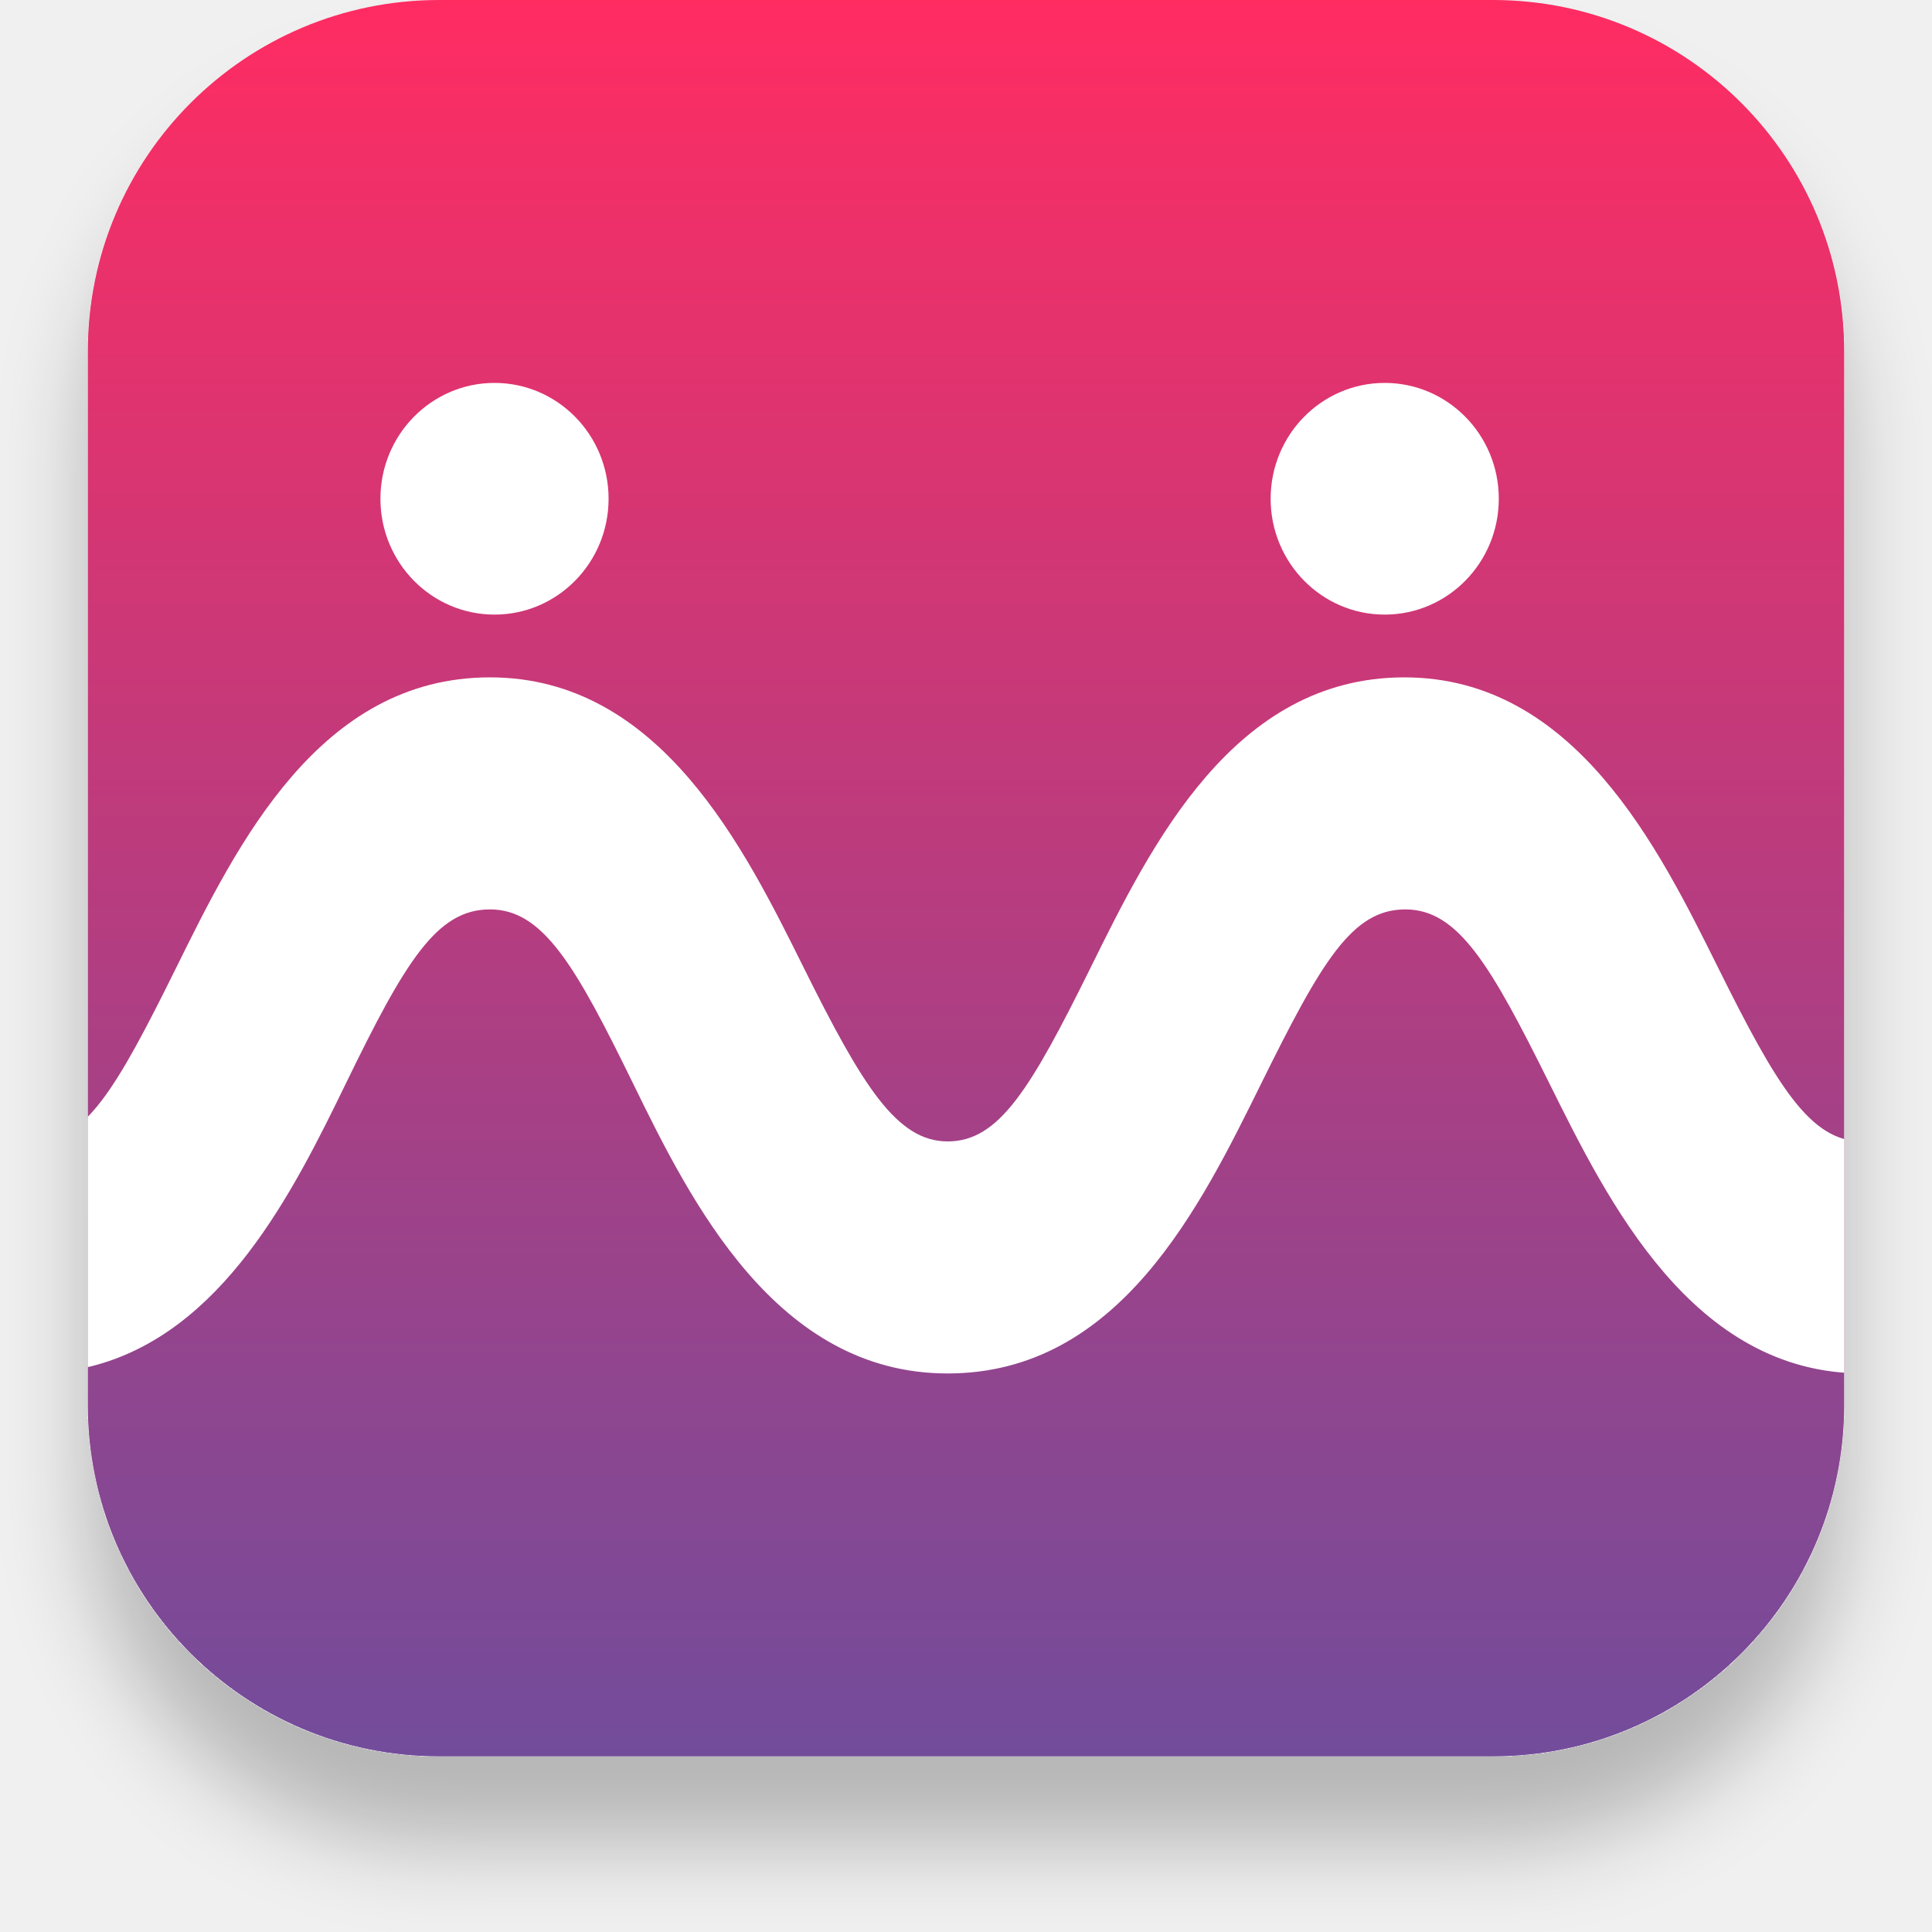
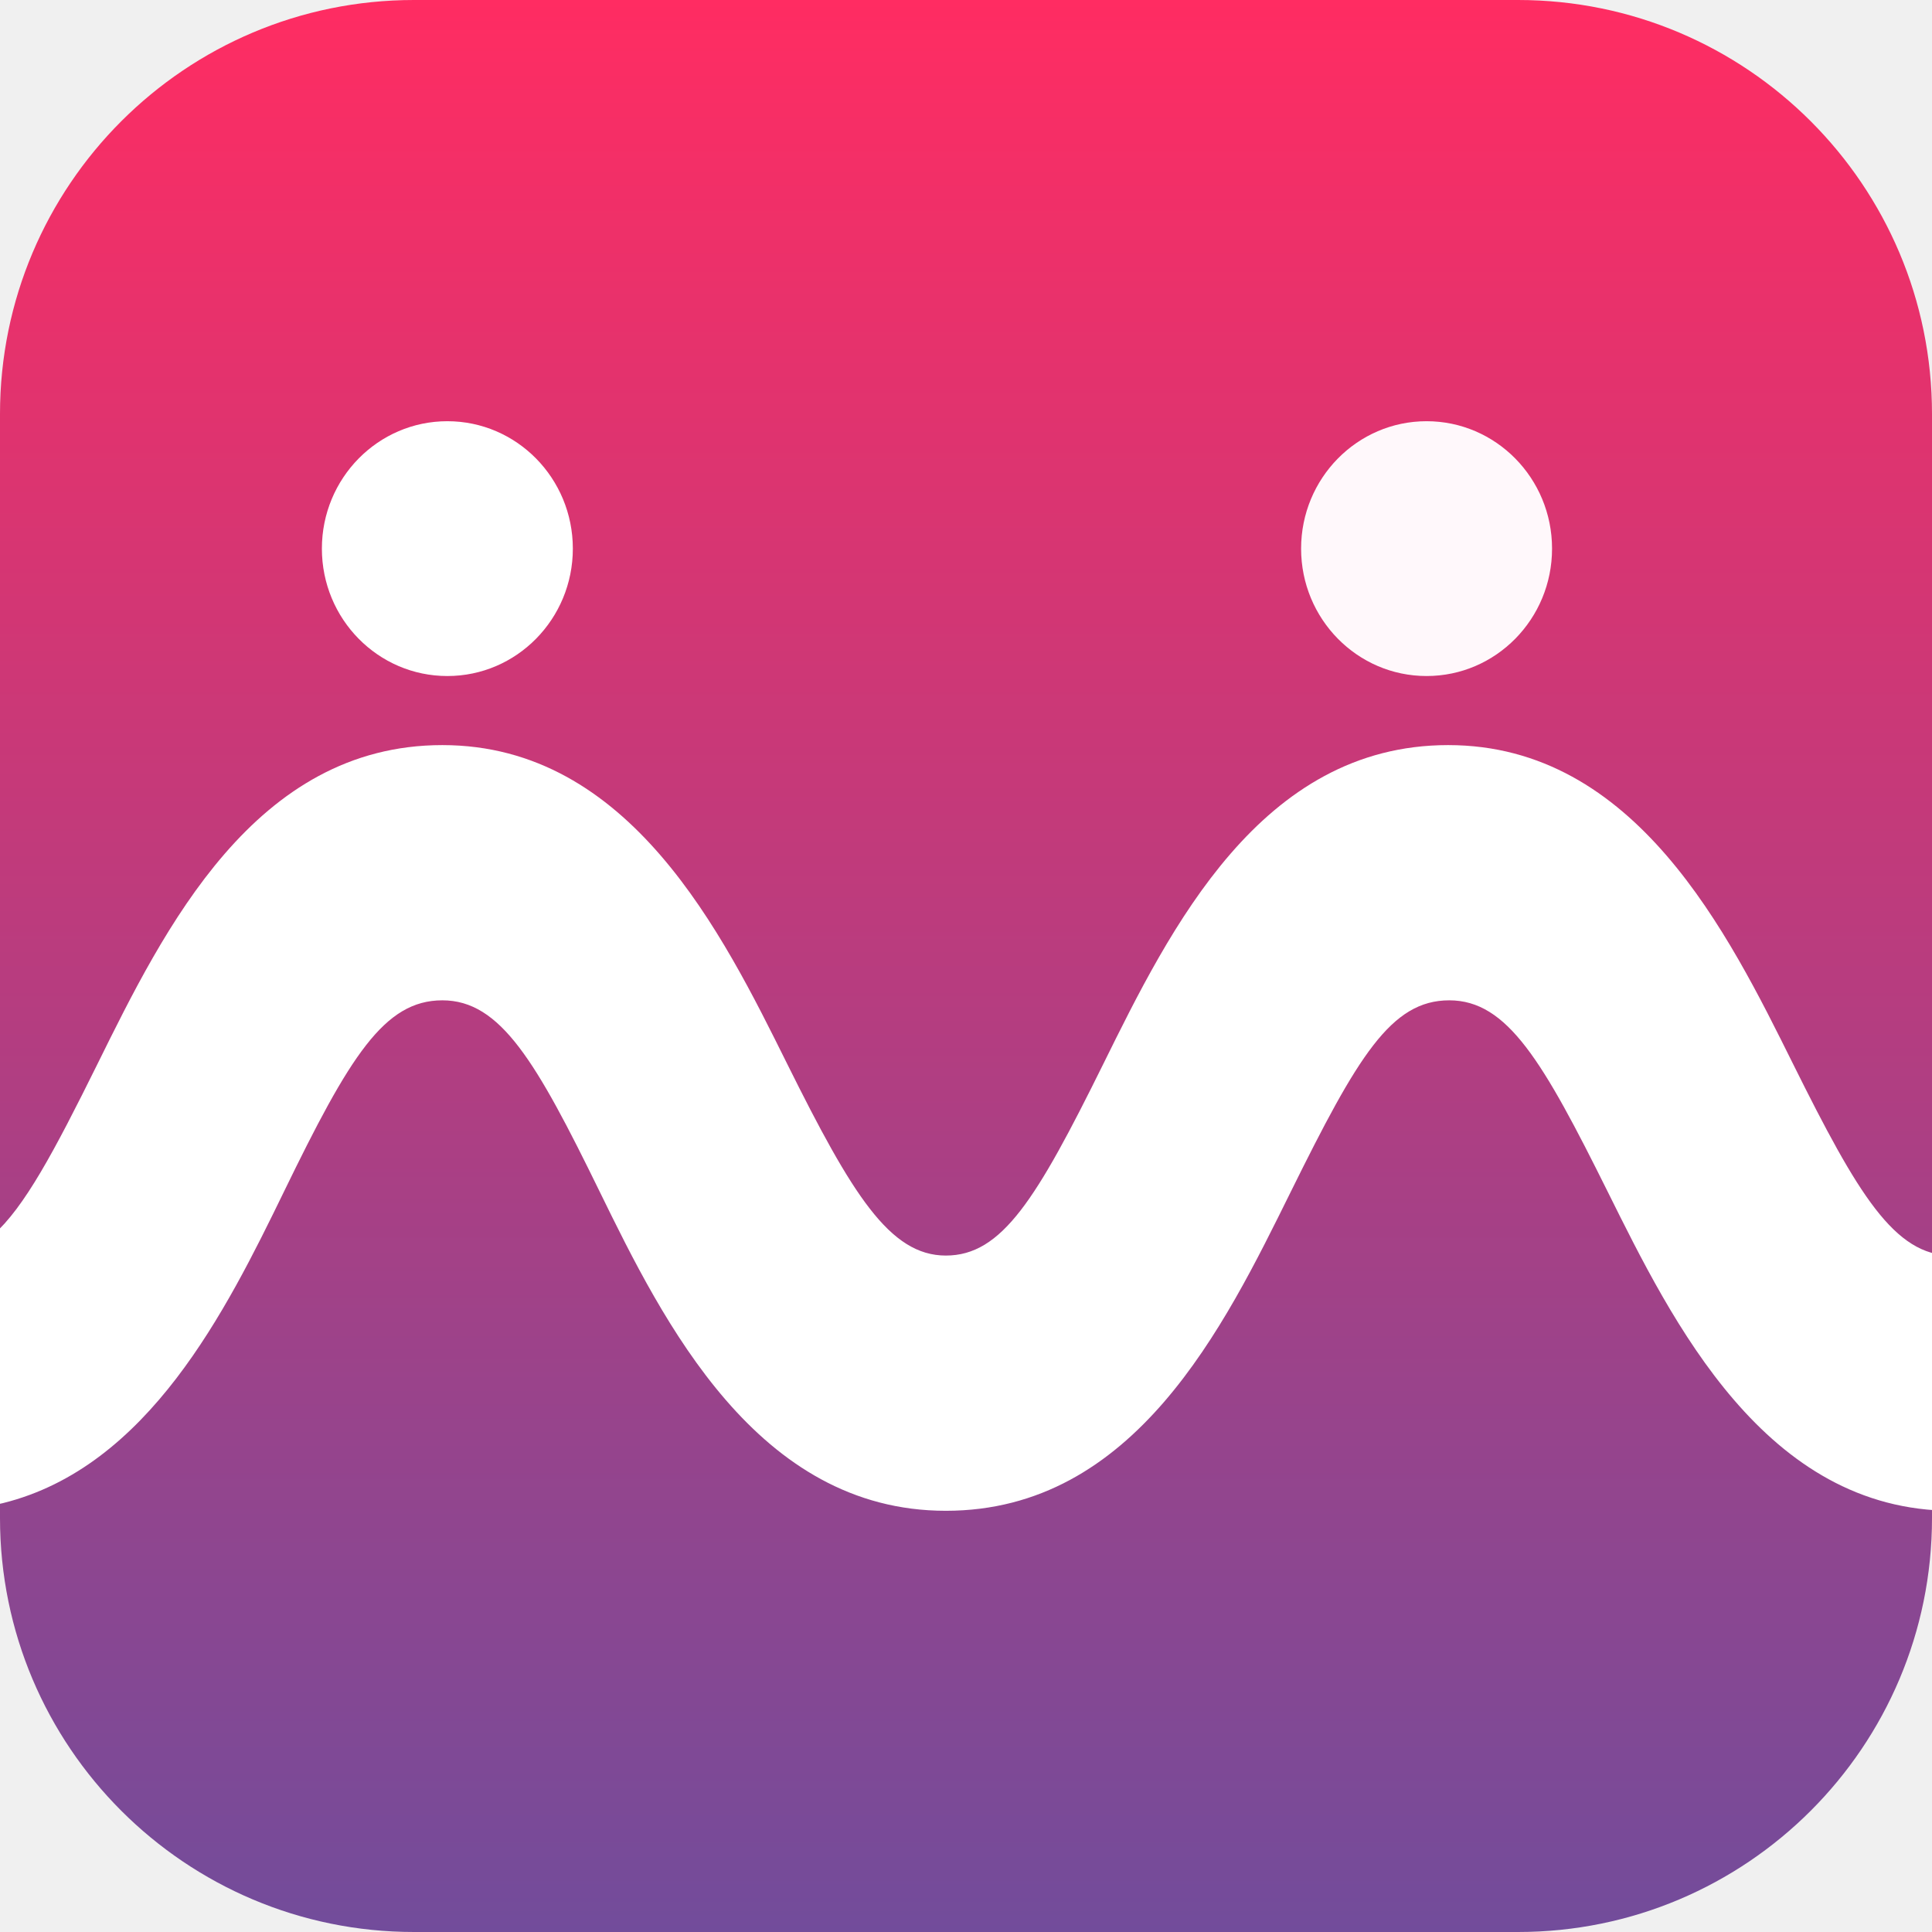
- <svg xmlns="http://www.w3.org/2000/svg" width="88" height="88" viewBox="0 0 88 88" fill="none">
-   <g filter="url(#filter0_d_2514_28925)">
-     <rect x="4" width="80" height="80" rx="16" fill="url(#paint0_linear_2514_28925)" />
-     <mask id="mask0_2514_28925" style="mask-type:alpha" maskUnits="userSpaceOnUse" x="4" y="0" width="80" height="80">
-       <rect x="4" width="80" height="80" rx="16" fill="url(#paint1_linear_2514_28925)" />
-     </mask>
-     <g mask="url(#mask0_2514_28925)">
-       <path d="M84.813 51.99C82.447 51.99 80.929 49.454 78.251 44.064C75.572 38.674 71.733 30.853 63.966 30.853C56.199 30.853 52.449 38.463 49.681 44.064C46.913 49.665 45.485 51.99 43.164 51.99C40.843 51.99 39.28 49.454 36.602 44.064C33.923 38.674 30.084 30.853 22.317 30.853C14.55 30.853 10.8 38.463 8.032 44.064C5.264 49.665 3.86 52.056 1.449 52.056C-3.771 53.609 -2.63 61.006 1.449 62.242C2.389 62.242 3.291 62.447 4.12 62.242C10.14 60.747 13.361 54.272 15.755 49.348C18.478 43.747 19.906 41.422 22.317 41.422C24.727 41.422 26.201 43.958 28.834 49.348C31.468 54.738 35.352 62.559 43.164 62.559C50.976 62.559 54.681 54.95 57.449 49.348C60.216 43.747 61.6 41.422 64.011 41.422C66.421 41.422 67.894 43.958 70.573 49.348C73.251 54.738 77.09 62.559 84.857 62.559C90.031 62.559 90.868 52.321 84.813 51.99Z" fill="white" />
-       <path d="M27.72 22.717C27.72 25.631 25.394 27.994 22.524 27.994C19.654 27.994 17.328 25.631 17.328 22.717C17.328 19.804 19.654 17.441 22.524 17.441C25.394 17.441 27.72 19.804 27.72 22.717Z" fill="white" />
-       <path d="M68.268 22.717C68.268 25.631 65.941 27.994 63.072 27.994C60.202 27.994 57.876 25.631 57.876 22.717C57.876 19.804 60.202 17.441 63.072 17.441C65.941 17.441 68.268 19.804 68.268 22.717Z" fill="white" />
-     </g>
+ <svg xmlns="http://www.w3.org/2000/svg" width="56" height="56" viewBox="0 0 56 56" fill="none">
+   <rect width="56" height="56" rx="12" fill="url(#paint0_linear_33_10)" />
+   <mask id="mask0_33_10" style="mask-type:alpha" maskUnits="userSpaceOnUse" x="0" y="0" width="56" height="56">
+     <rect width="56" height="56" rx="12" fill="url(#paint1_linear_33_10)" />
+   </mask>
+   <g mask="url(#mask0_33_10)">
+     <path d="M56.569 36.393C54.913 36.393 53.851 34.618 51.976 30.845C50.101 27.072 47.413 21.597 41.976 21.597C36.539 21.597 33.914 26.924 31.977 30.845C30.04 34.766 29.04 36.393 27.415 36.393C25.79 36.393 24.696 34.618 22.821 30.845C20.947 27.072 18.259 21.597 12.822 21.597C7.385 21.597 4.76 26.924 2.823 30.845C1.562 33.395 0.706 34.995 -0.203 35.801C-1.07 36.57 -2.466 36.486 -3.279 37.312C-4.663 38.717 -4.453 41.17 -3.241 42.59C-2.476 43.487 -1.169 43.815 -0.012 43.59C0.02 43.584 0.052 43.577 0.084 43.569C4.298 42.523 6.553 37.99 8.229 34.544C10.135 30.623 11.135 28.995 12.822 28.995C14.509 28.995 15.541 30.771 17.384 34.544C19.228 38.317 21.946 43.791 27.415 43.791C32.883 43.791 35.477 38.465 37.414 34.544C39.352 30.623 40.32 28.995 42.008 28.995C43.695 28.995 44.726 30.771 46.601 34.544C48.476 38.317 51.163 43.791 56.6 43.791C60.222 43.791 60.808 36.624 56.569 36.393Z" fill="white" />
+     <path d="M16.604 15.902C16.604 17.942 14.976 19.595 12.967 19.595C10.958 19.595 9.33 17.942 9.33 15.902C9.33 13.863 10.958 12.209 12.967 12.209C14.976 12.209 16.604 13.863 16.604 15.902Z" fill="white" />
+     <path d="M44.987 15.902C44.987 17.942 43.359 19.595 41.35 19.595C39.342 19.595 37.713 17.942 37.713 15.902C37.713 13.863 39.342 12.209 41.35 12.209C43.359 12.209 44.987 13.863 44.987 15.902Z" fill="#FFF8FB" />
  </g>
  <defs>
-     <filter id="filter0_d_2514_28925" x="0" y="0" width="88" height="88" filterUnits="userSpaceOnUse" color-interpolation-filters="sRGB">
-       <feFlood flood-opacity="0" result="BackgroundImageFix" />
-       <feColorMatrix in="SourceAlpha" type="matrix" values="0 0 0 0 0 0 0 0 0 0 0 0 0 0 0 0 0 0 127 0" result="hardAlpha" />
-       <feOffset dy="4" />
-       <feGaussianBlur stdDeviation="2" />
-       <feComposite in2="hardAlpha" operator="out" />
-       <feColorMatrix type="matrix" values="0 0 0 0 0 0 0 0 0 0 0 0 0 0 0 0 0 0 0.24 0" />
-       <feBlend mode="normal" in2="BackgroundImageFix" result="effect1_dropShadow_2514_28925" />
-       <feBlend mode="normal" in="SourceGraphic" in2="effect1_dropShadow_2514_28925" result="shape" />
-     </filter>
-     <linearGradient id="paint0_linear_2514_28925" x1="44" y1="0" x2="44" y2="80" gradientUnits="userSpaceOnUse">
+     <linearGradient id="paint0_linear_33_10" x1="28" y1="0" x2="28" y2="56" gradientUnits="userSpaceOnUse">
      <stop stop-color="#FF2C62" />
      <stop offset="1" stop-color="#724C9B" />
    </linearGradient>
-     <linearGradient id="paint1_linear_2514_28925" x1="44" y1="0" x2="44" y2="80" gradientUnits="userSpaceOnUse">
+     <linearGradient id="paint1_linear_33_10" x1="28" y1="0" x2="28" y2="56" gradientUnits="userSpaceOnUse">
      <stop stop-color="#FF2C62" />
      <stop offset="1" stop-color="#724C9B" />
    </linearGradient>
  </defs>
</svg>
